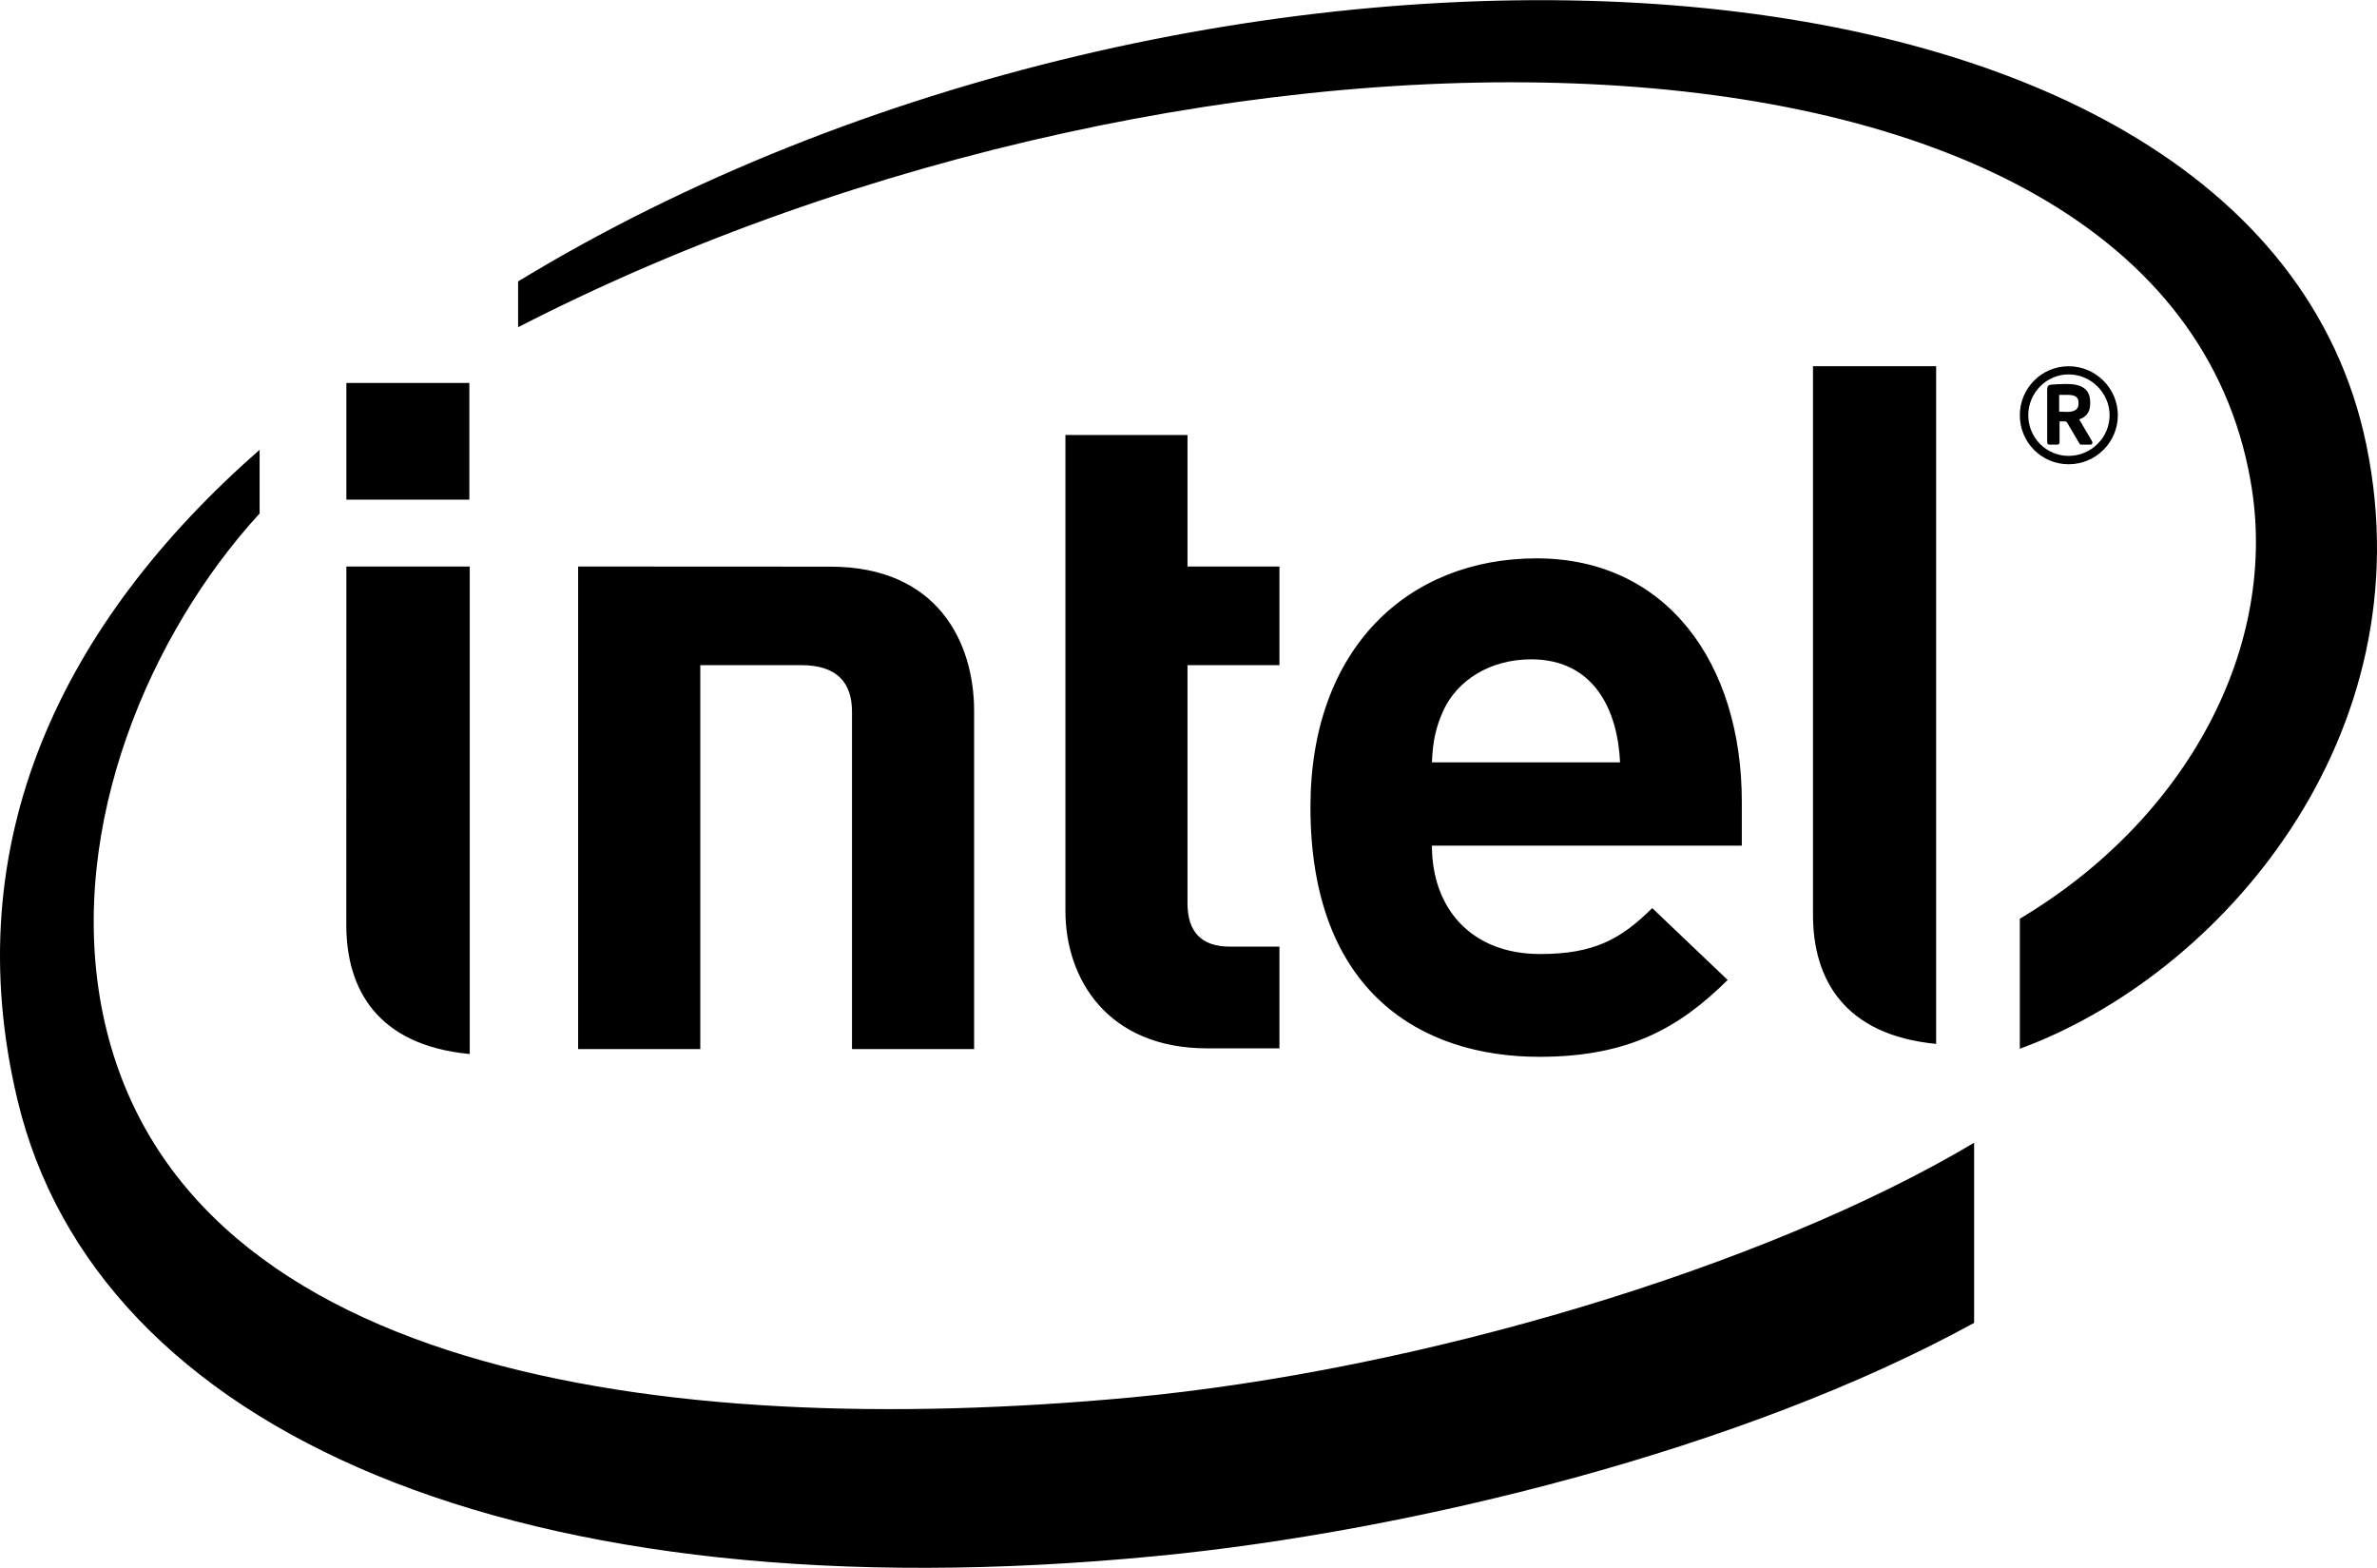
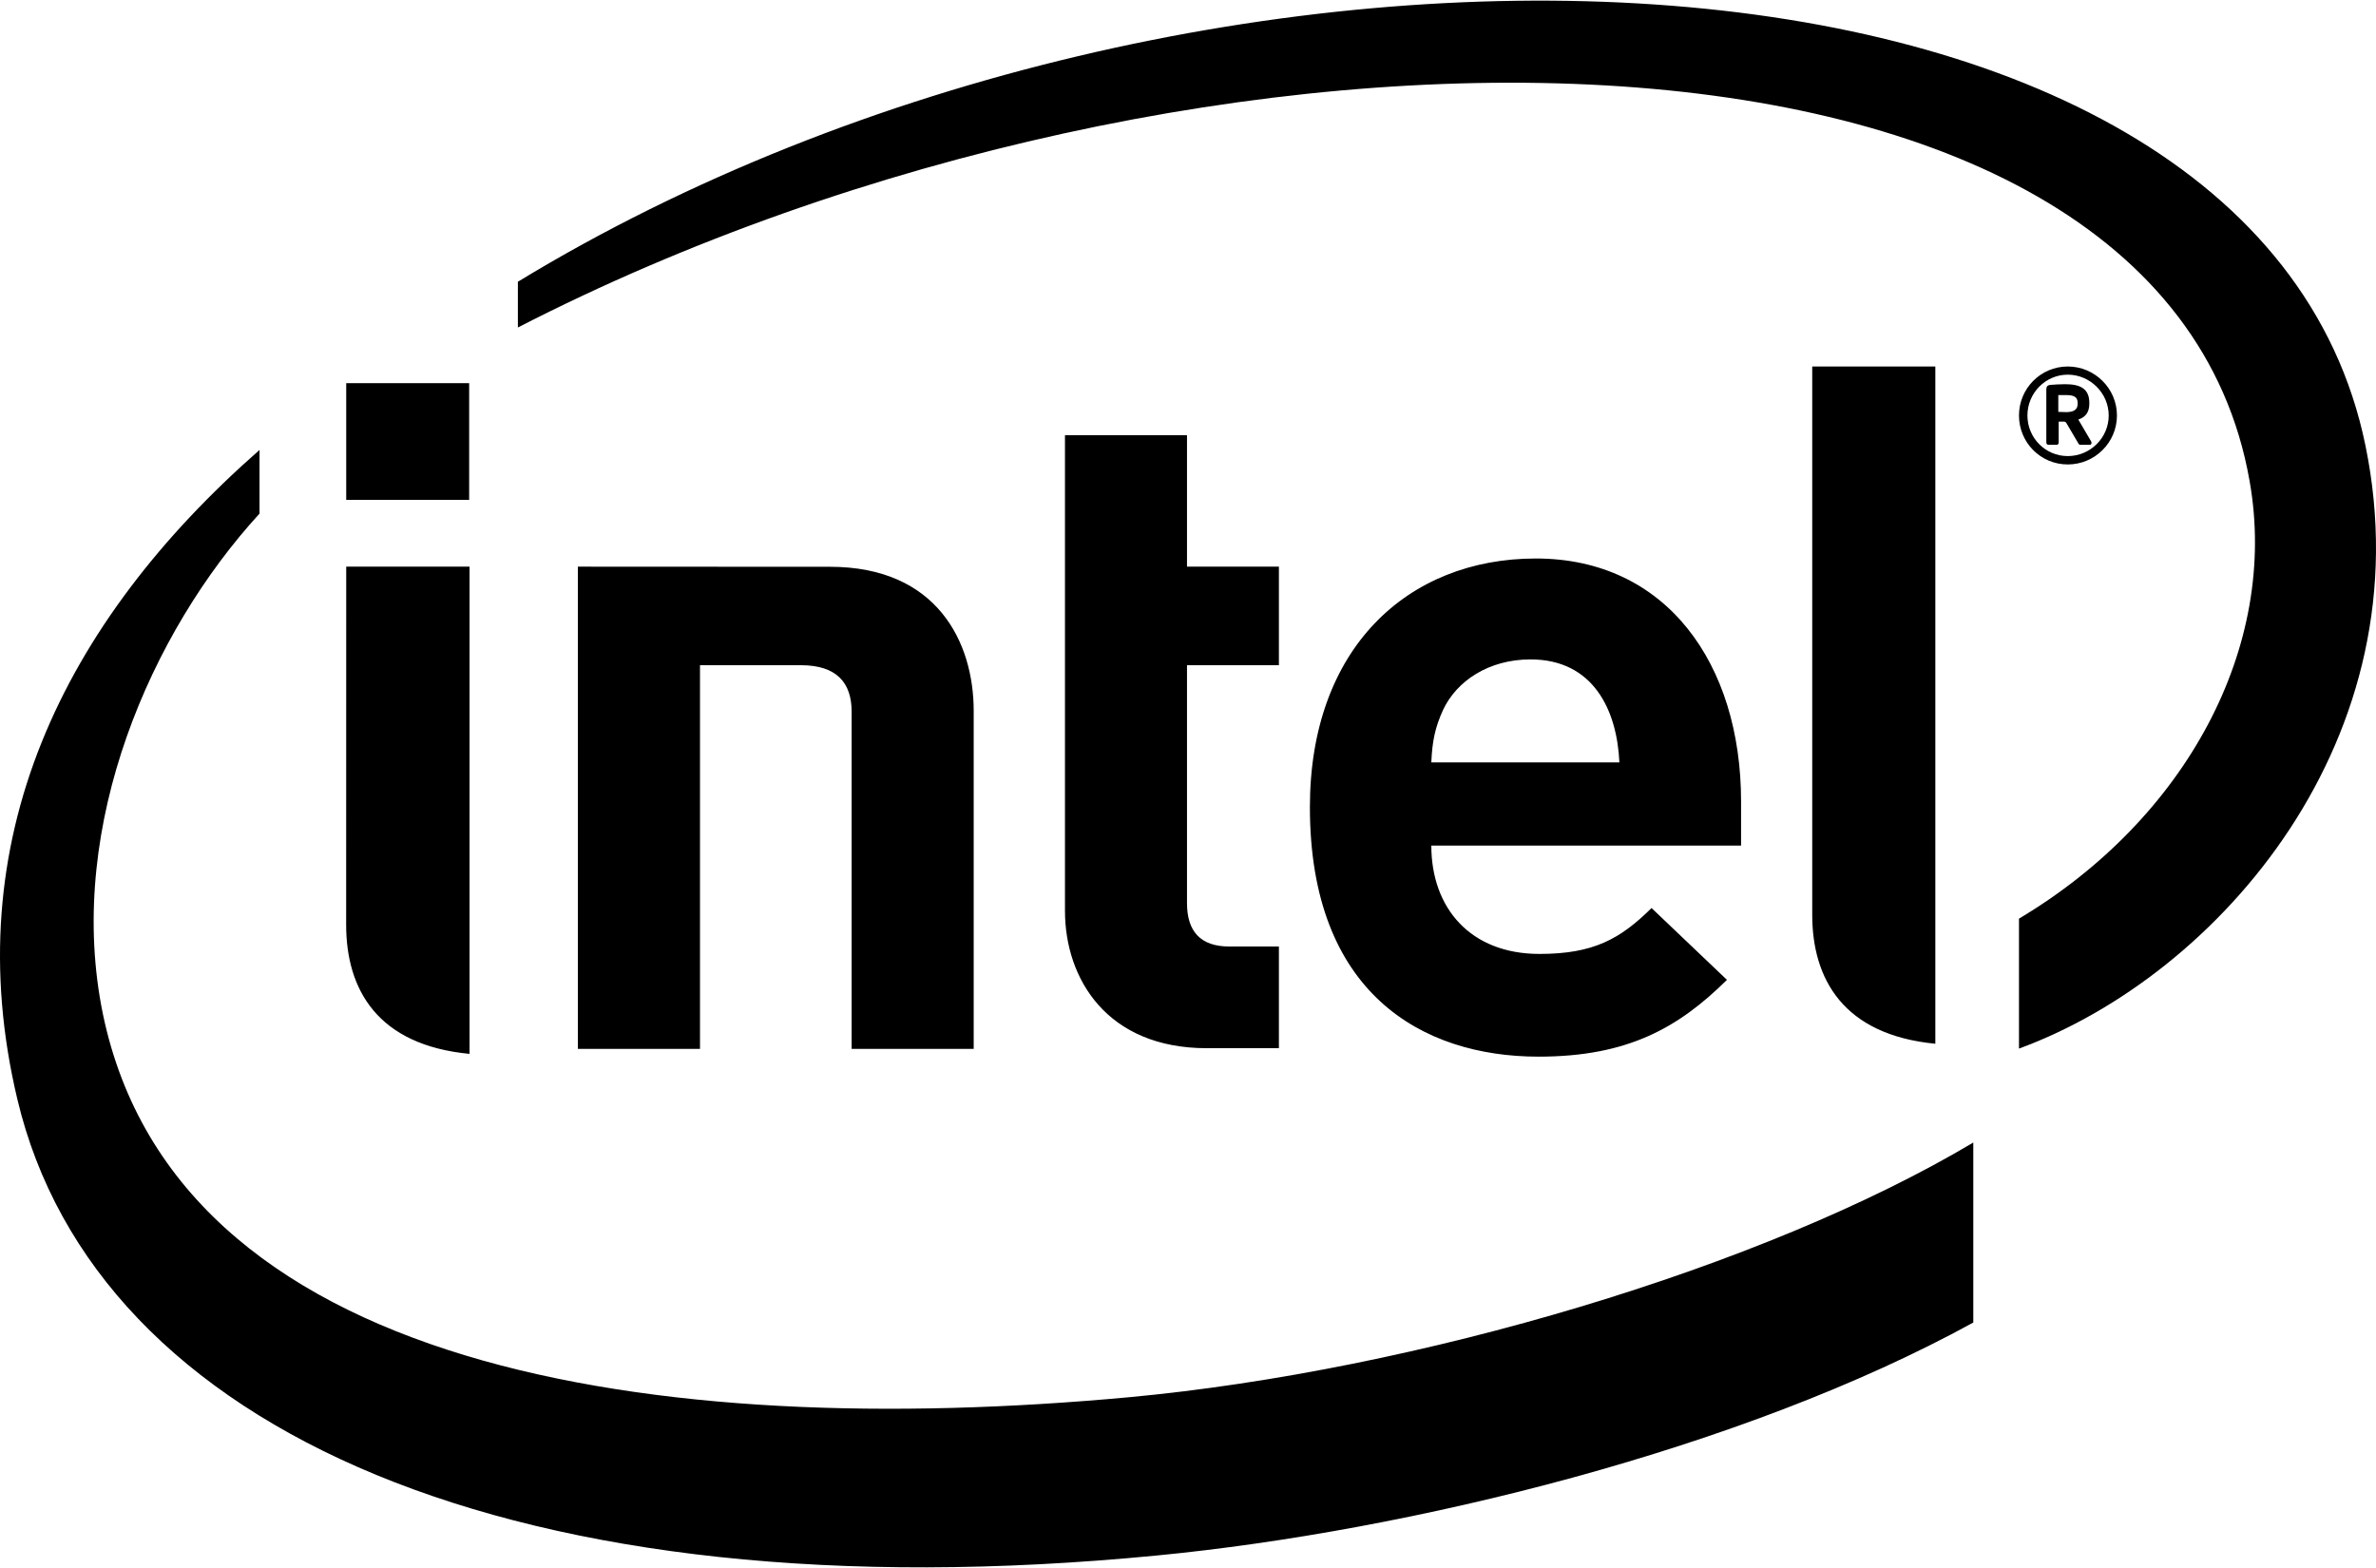
- <svg xmlns="http://www.w3.org/2000/svg" width="2500" height="1649" viewBox="0 0 569.579 375.614">
+ <svg xmlns="http://www.w3.org/2000/svg" width="2500" height="1650" viewBox="0 0 569.579 375.614">
  <path d="M270.558 334.834c-112.551 10.383-229.861-5.971-246.292-93.93-8.038-43.361 11.742-89.341 37.946-117.92v-15.261c-47.204 41.399-72.786 93.782-58.051 155.661 18.822 79.367 119.477 124.312 273.155 109.387 60.829-5.895 140.381-25.453 195.724-55.852v-43.152c-50.228 29.927-133.287 54.648-202.482 61.067zm296.497-228.142c-26.697-130.341-279.771-138.604-442.907-39.3V78.36C287.097-5.414 518.232-4.905 539.276 115.163c7.062 39.718-15.312 81.097-55.282 104.923v31.154c48.081-17.636 97.4-74.678 83.061-144.548z" fill="#000000" />
  <path d="M463.94 87.712h-29.51v131.432c0 15.403 7.446 28.798 29.51 30.938V87.712zM112.561 135.7H82.997l-.016 85.869c0 15.457 7.47 28.838 29.58 30.938V135.7zM82.997 91.71h29.472v27.973H82.997zM289.291 251.147c-23.886 0-33.994-16.602-33.994-32.955V104.178h29.253V135.7h22.031v23.628H284.55v57.057c0 6.668 3.166 10.383 10.119 10.383h11.912v24.38l-17.29-.001M343.12 202.573c0 14.971 9.361 25.973 25.925 25.973 12.979 0 19.376-3.602 26.868-11.002l18.076 17.219c-11.589 11.449-23.731 18.41-45.16 18.41-27.995 0-54.818-15.279-54.818-59.823 0-38.081 23.438-59.607 54.169-59.607 31.24 0 49.193 25.2 49.193 58.279v10.554H343.12m23.778-44.639c-10.013 0-17.706 5.157-20.967 12.113-1.899 4.181-2.595 7.439-2.812 12.577h45.084c-.57-12.577-6.272-24.69-21.305-24.69zM192.013 159.328c8.578 0 12.144 4.241 12.144 11.124v80.866h29.26v-81.036c0-16.42-8.749-34.551-34.443-34.551l-60.441-.031v115.618h29.271v-91.99h24.209zM495.691 111.197c-6.505 0-11.697-5.246-11.697-11.743 0-6.466 5.192-11.742 11.697-11.742 6.473 0 11.788 5.276 11.788 11.742 0 6.497-5.316 11.743-11.788 11.743zm0-21.527c-5.361 0-9.673 4.431-9.673 9.784 0 5.384 4.312 9.737 9.673 9.737 5.36 0 9.811-4.353 9.811-9.737-.001-5.353-4.45-9.784-9.811-9.784zm5.206 16.822h-2.194a.495.495 0 0 1-.446-.293l-2.968-5.045c-.093-.108-.34-.231-.416-.231h-1.359v5.029c0 .248-.171.541-.494.541h-1.979c-.295 0-.494-.293-.494-.541V93.267c0-.742.247-1.047.896-1.14.711-.077 2.565-.17 3.602-.17 3.661 0 5.81 1.078 5.81 4.473v.248c0 2.097-1.035 3.24-2.642 3.75l3.09 5.261a.945.945 0 0 1 .077.372c-.004.199-.111.431-.483.431zm-2.842-10.062c0-1.417-.881-1.865-2.767-1.865h-1.869v4.024c.294 0 1.623.062 1.869.062 1.886 0 2.767-.629 2.767-1.973v-.248z" fill="#000000" />
</svg>
